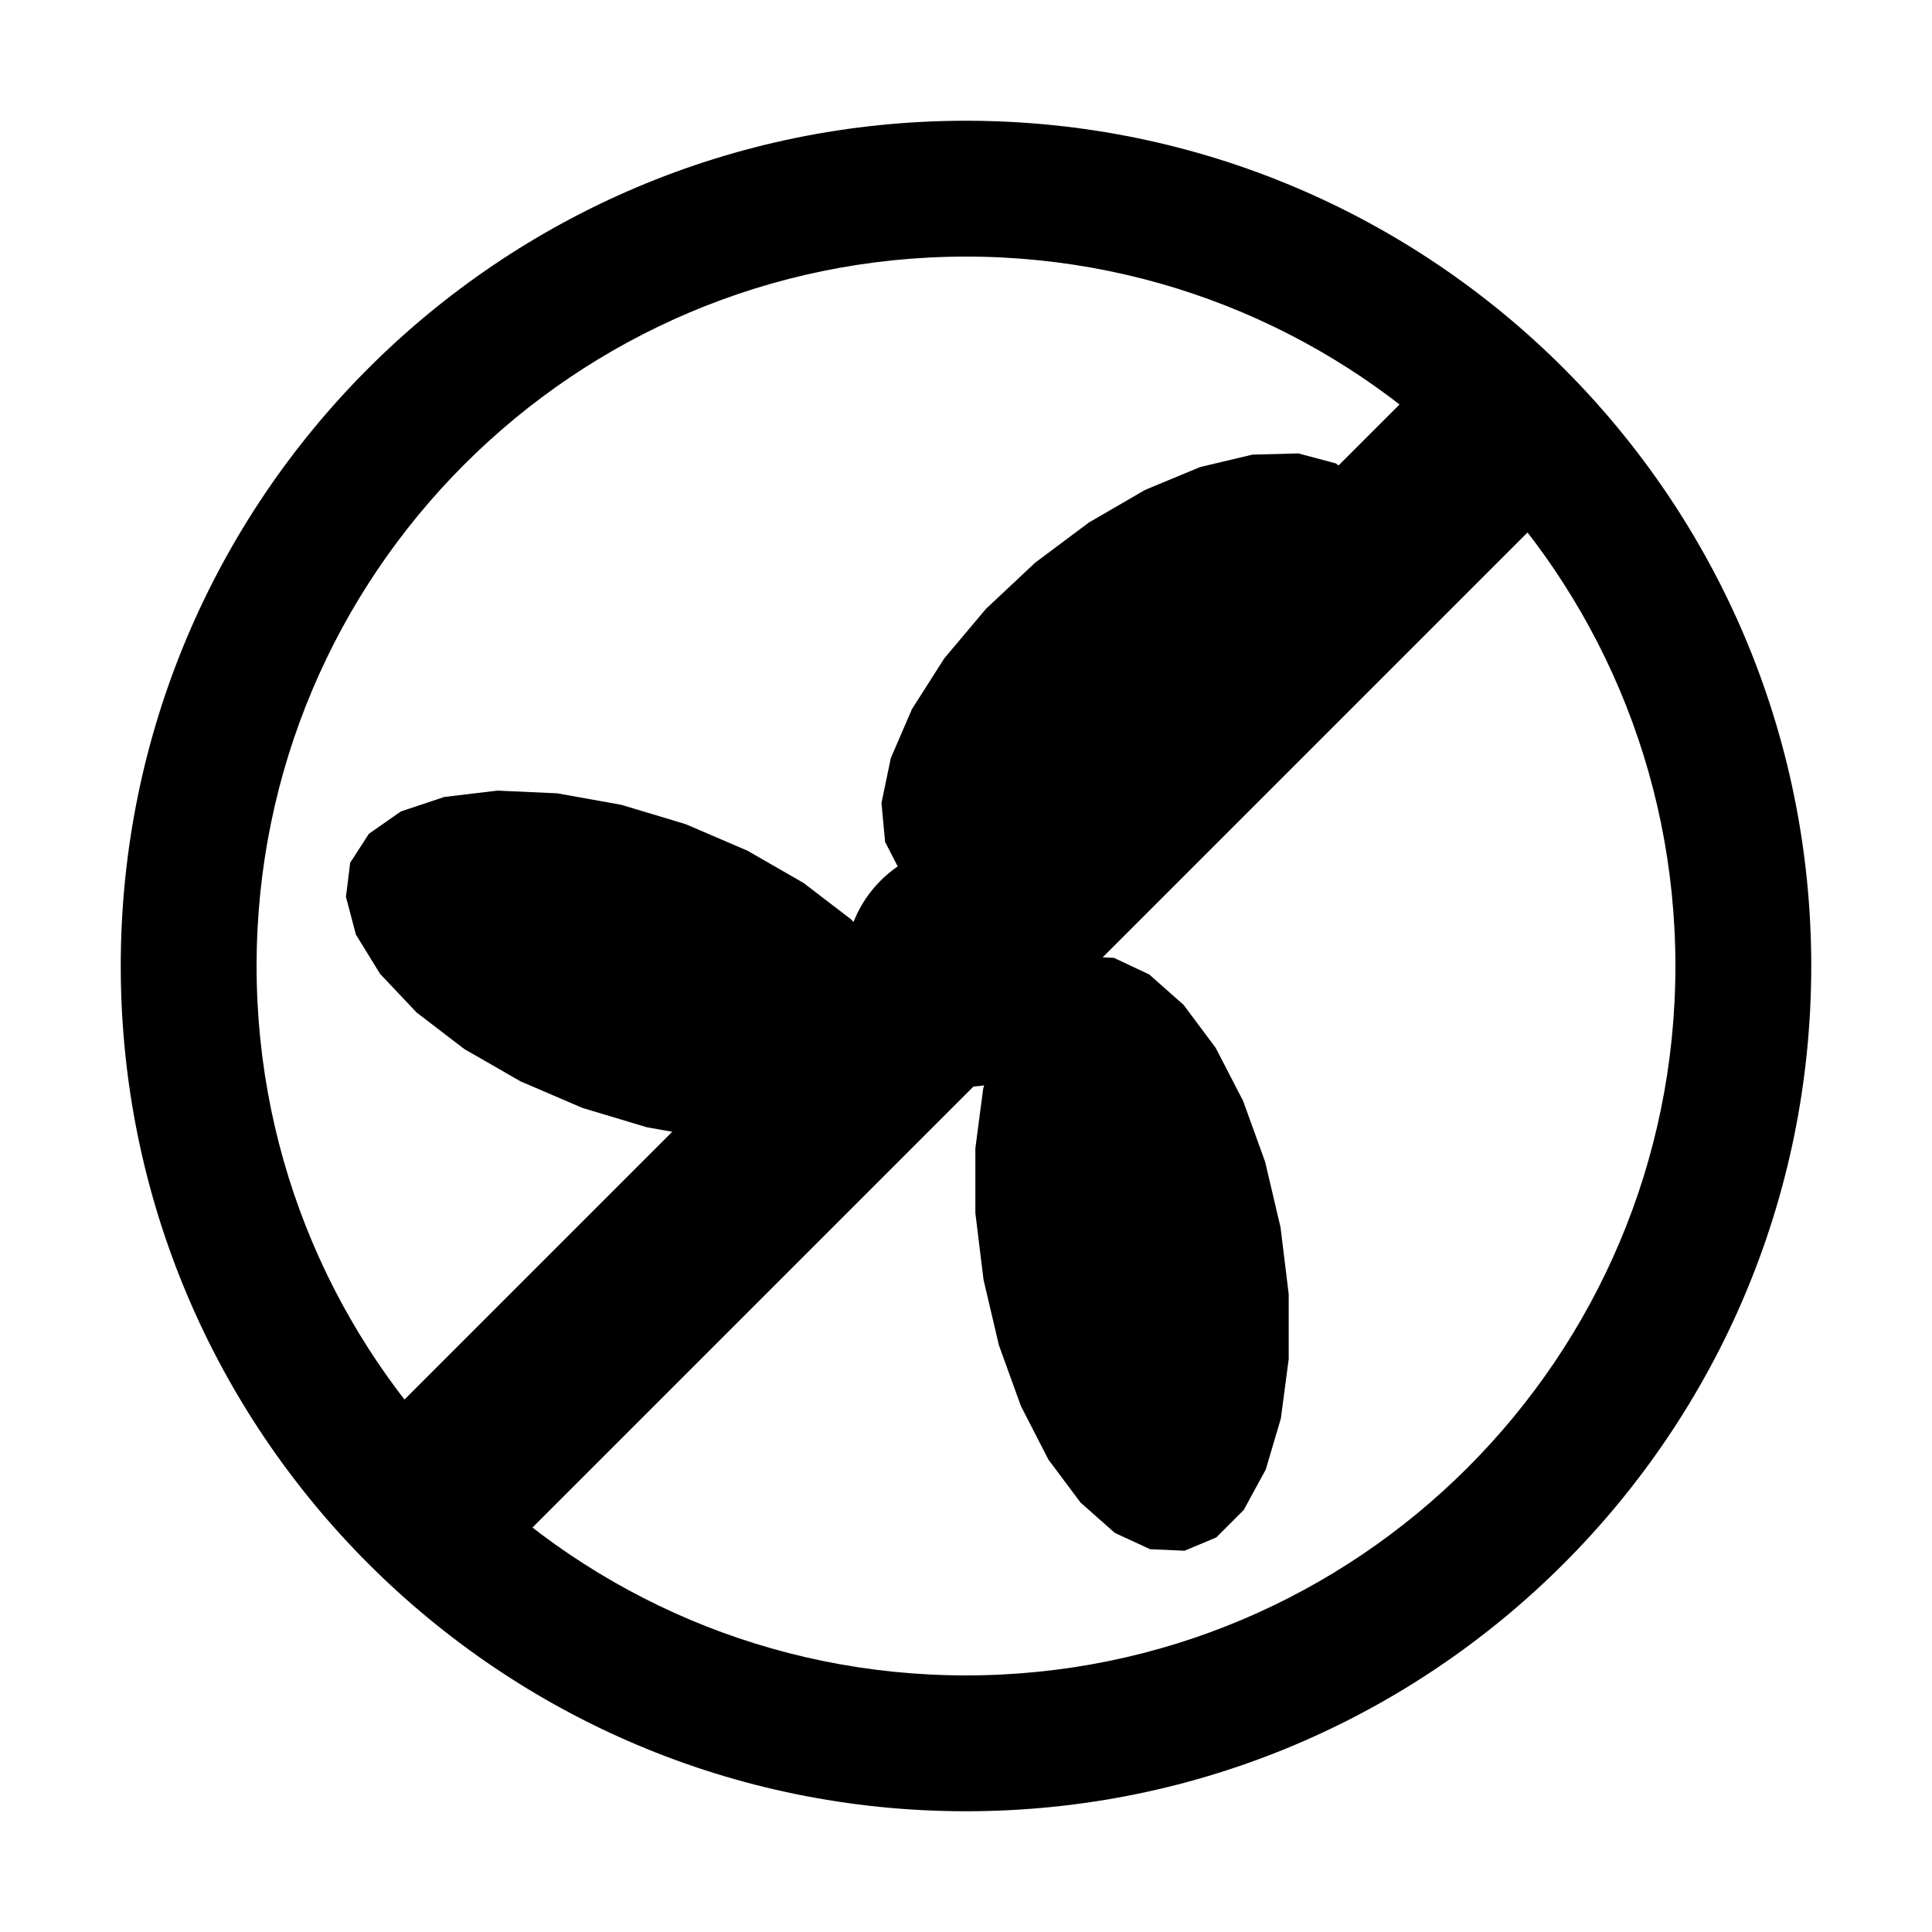
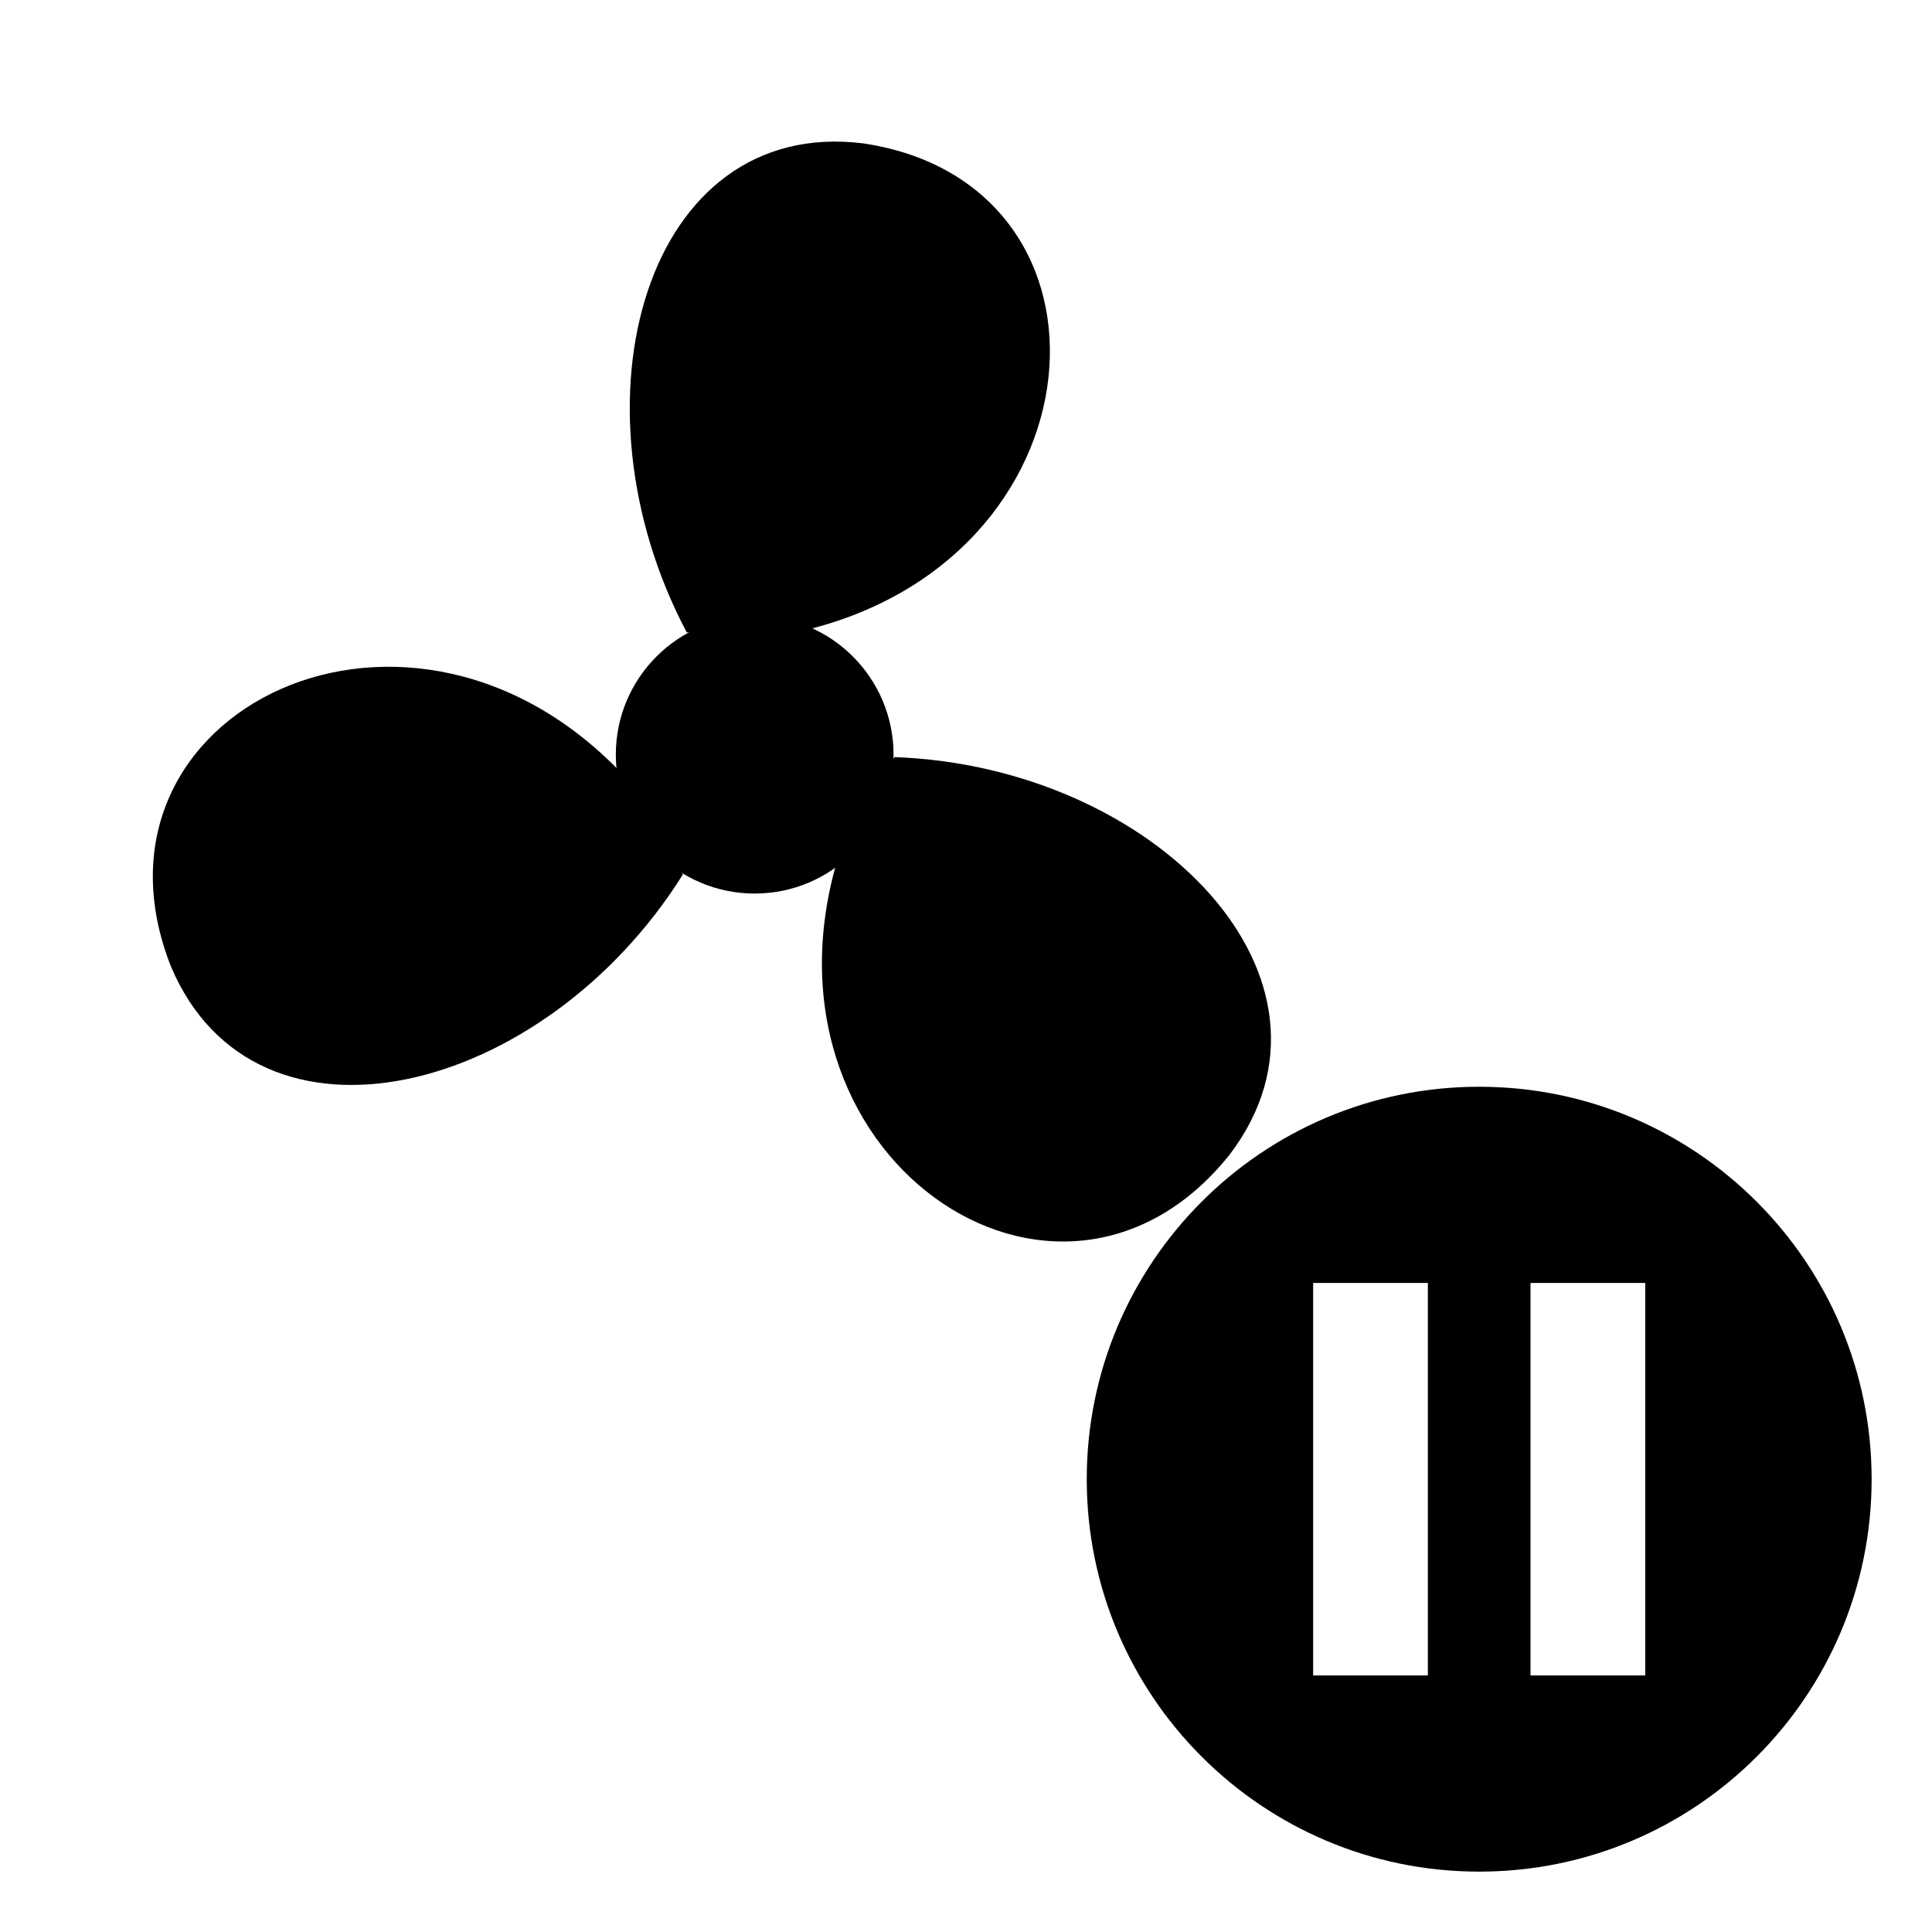
<svg xmlns="http://www.w3.org/2000/svg" width="64px" height="64px" viewBox="0 0 64 64" version="1.1">
  <g stroke="none" fill="none">
-     <path d="M4,32 a28,28 0 1,0 56,0 a28,28 0 1,0 -56,0 Z M8.5,32 a23.5,23.5 0 1,0 47,0 a23.5,23.5 0 1,0 -47,0 Z" fill="#000000" fill-rule="evenodd" />
-     <path d="M28,32 a4,4 0 1,0 8,0 a4,4 0 1,0 -8,0 Z" fill="#000000" />
-     <path d="M45.16,16.05 L45.68,17.06 L45.8,18.34 L45.49,19.84 L44.79,21.46 L43.72,23.14 L42.34,24.78 L40.71,26.3 L38.93,27.64 L37.07,28.71 L35.24,29.48 L33.51,29.89 L31.99,29.93 L30.75,29.59 L29.84,28.9 L29.32,27.89 L29.2,26.6 L29.51,25.11 L30.21,23.49 L31.28,21.81 L32.66,20.17 L34.29,18.64 L36.07,17.31 L37.93,16.23 L39.76,15.47 L41.49,15.06 L43.01,15.02 L44.25,15.35 Z" fill="#000000" />
-     <path d="M39.24,51.37 L38.1,51.32 L36.93,50.78 L35.79,49.77 L34.73,48.35 L33.82,46.58 L33.09,44.56 L32.58,42.39 L32.31,40.18 L32.31,38.04 L32.57,36.06 L33.07,34.37 L33.8,33.03 L34.71,32.12 L35.76,31.68 L36.9,31.73 L38.07,32.28 L39.21,33.29 L40.27,34.71 L41.18,36.47 L41.91,38.49 L42.42,40.66 L42.69,42.87 L42.69,45.02 L42.43,46.99 L41.93,48.68 L41.2,50.02 L40.29,50.93 Z" fill="#000000" />
-     <path d="M11.6,28.58 L12.22,27.62 L13.28,26.88 L14.72,26.4 L16.48,26.19 L18.46,26.28 L20.58,26.66 L22.71,27.3 L24.76,28.18 L26.62,29.25 L28.2,30.46 L29.41,31.74 L30.21,33.04 L30.54,34.29 L30.4,35.42 L29.78,36.38 L28.72,37.12 L27.28,37.6 L25.52,37.81 L23.54,37.72 L21.42,37.34 L19.29,36.7 L17.24,35.82 L15.38,34.75 L13.8,33.54 L12.59,32.26 L11.79,30.96 L11.46,29.71 Z" fill="#000000" />
-     <path d="M16.12,52.12 L52.12,16.12 L47.88,11.88 L11.88,47.88 Z" fill="#000000" />
+     <path d="M26.35,20.95 C36.7,18.7 37.6,6.1 28.6,4.75 C21.4,3.85 18.7,13.3 22.75,20.95 Z" fill="#000000" />
+     <path d="M27.83,28.19 C24.61,38.28 35.07,45.36 40.74,38.24 C45.12,32.46 38.28,25.39 29.63,25.08 Z" fill="#000000" />
+     <path d="M20.82,25.86 C13.69,18.02 2.33,23.54 5.66,32.01 C8.48,38.69 18.02,36.31 22.62,28.97 Z" fill="#000000" />
+     <path d="M20.4,25 a4.6,4.6 0 1,0 9.2,0 a4.6,4.6 0 1,0 -9.2,0 Z" fill="#000000" />
+     <path d="M36,49 a13,13 0 1,0 26,0 a13,13 0 1,0 -26,0 Z M43.5,42.5 L47.3,42.5 L47.3,55.5 L43.5,55.5 Z M50.7,42.5 L54.5,42.5 L54.5,55.5 L50.7,55.5 Z" fill="#000000" fill-rule="evenodd" />
  </g>
</svg>
